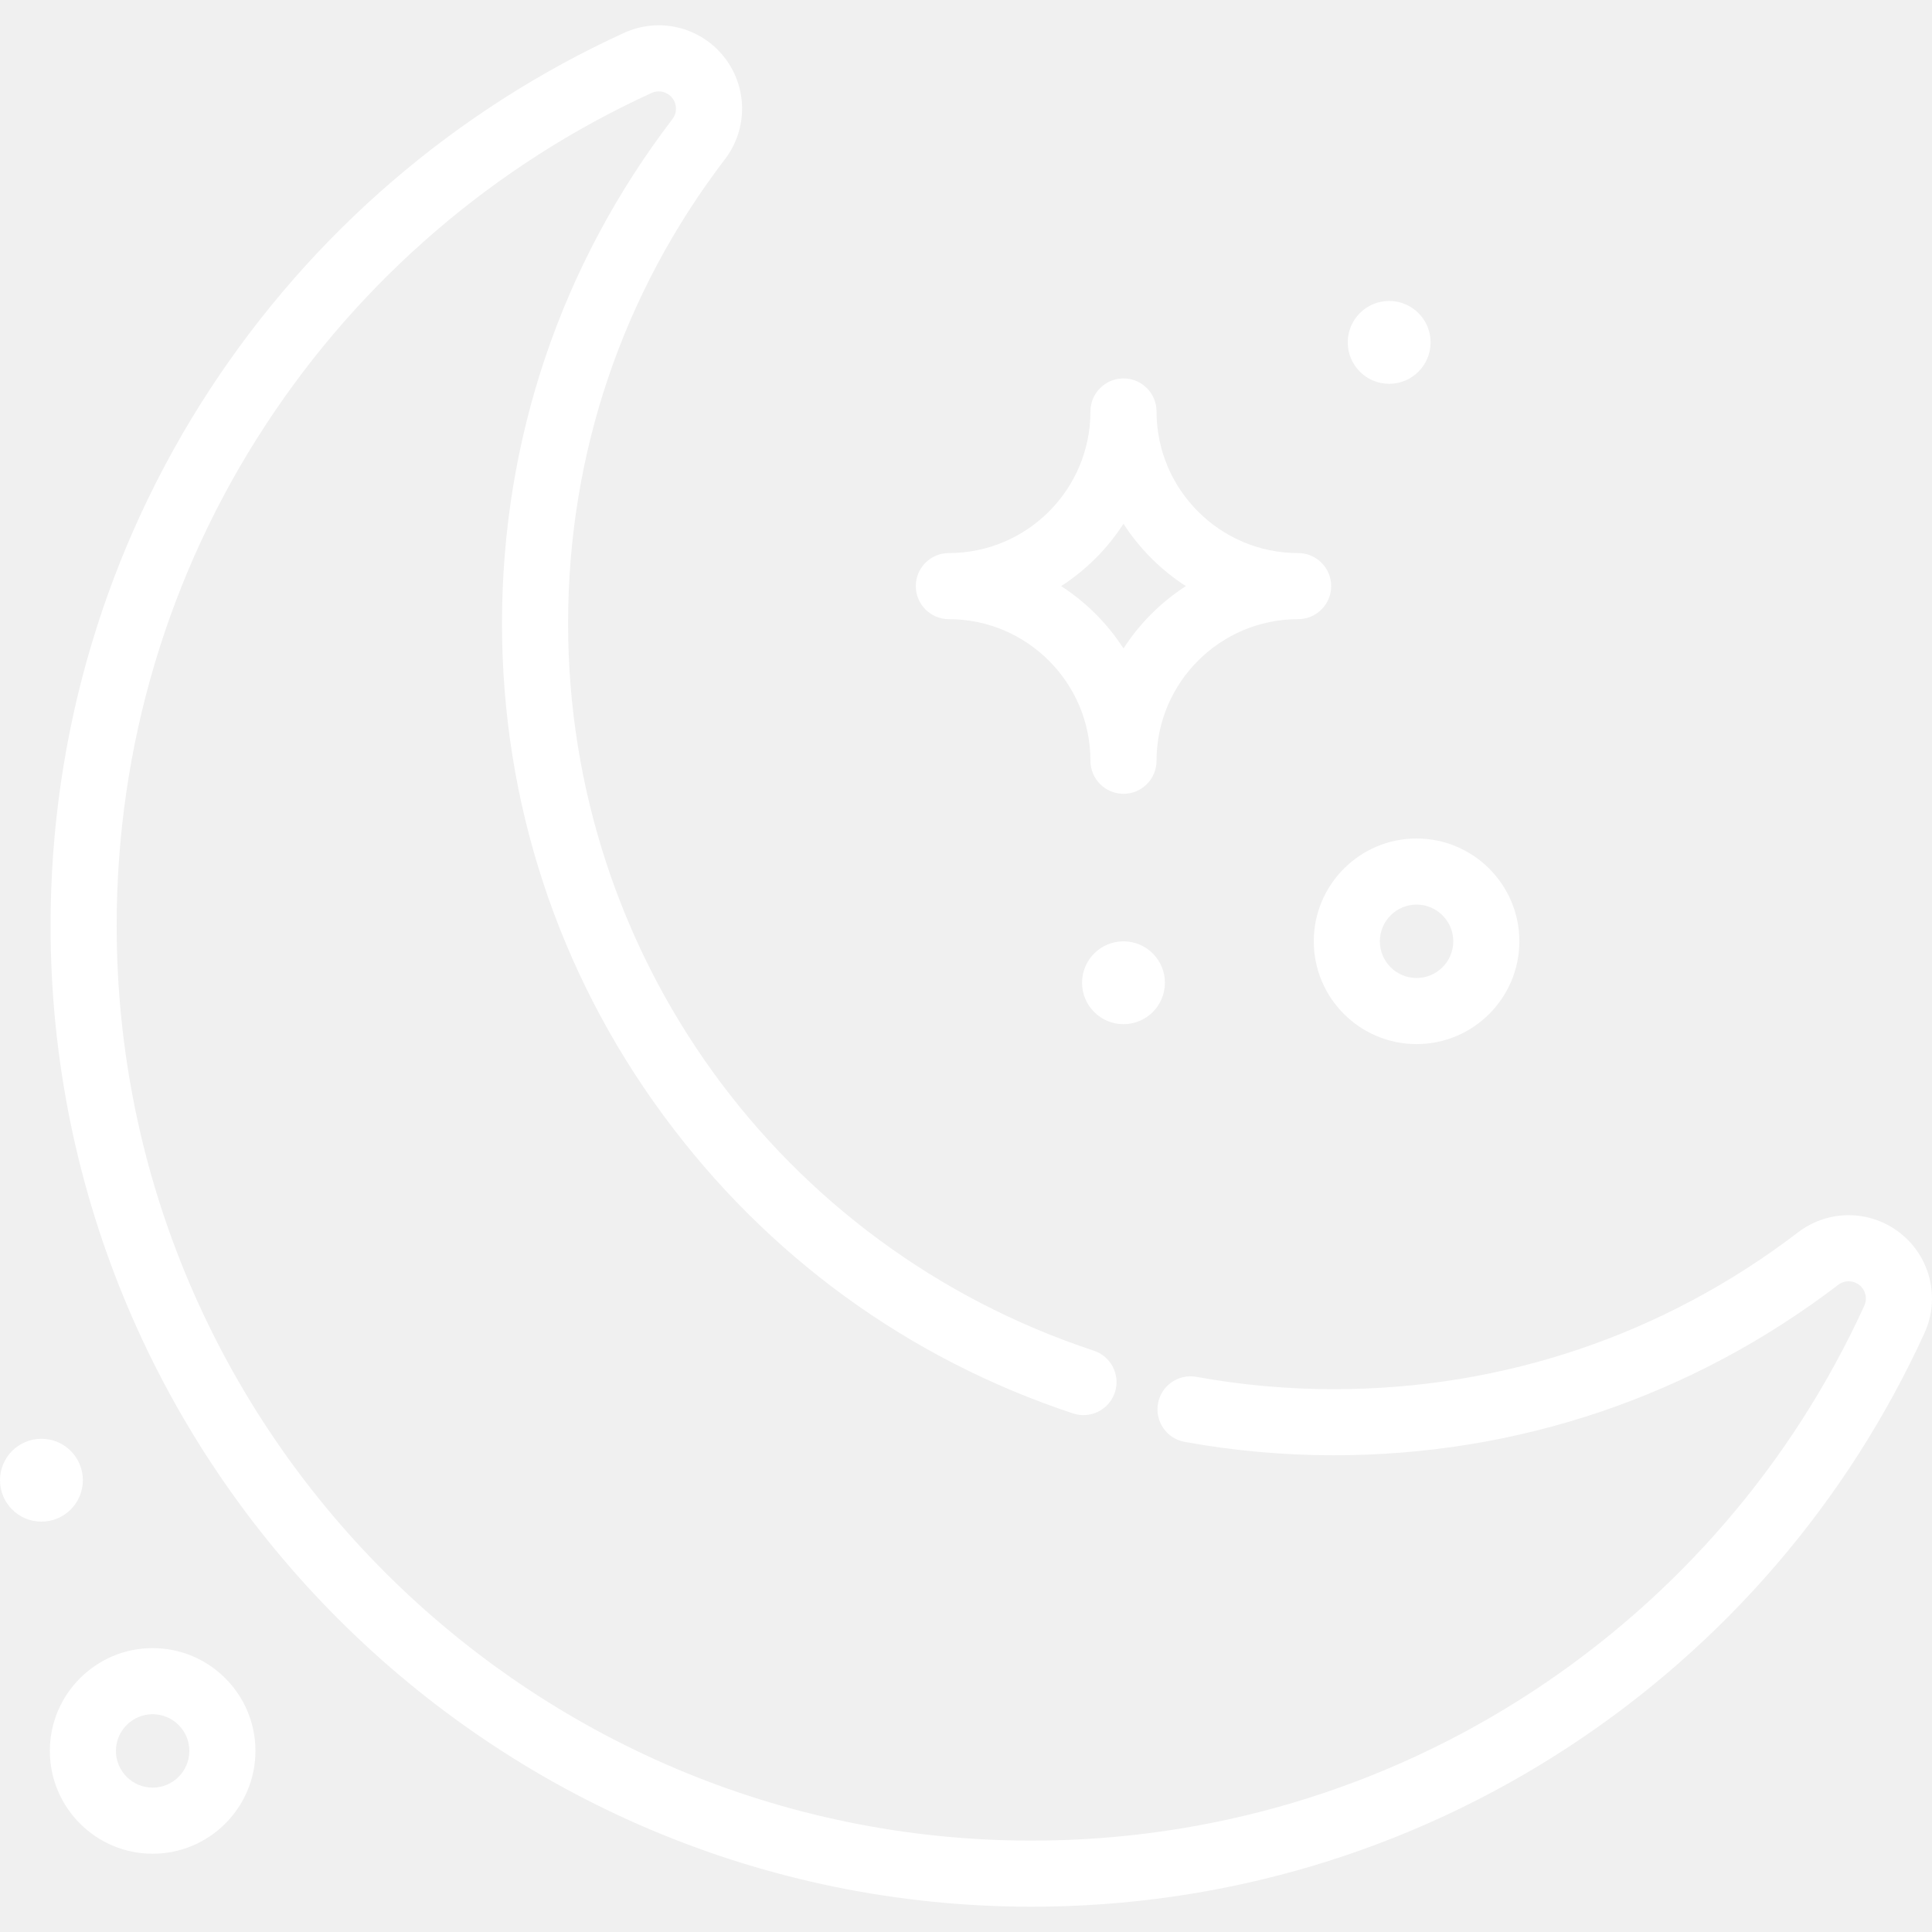
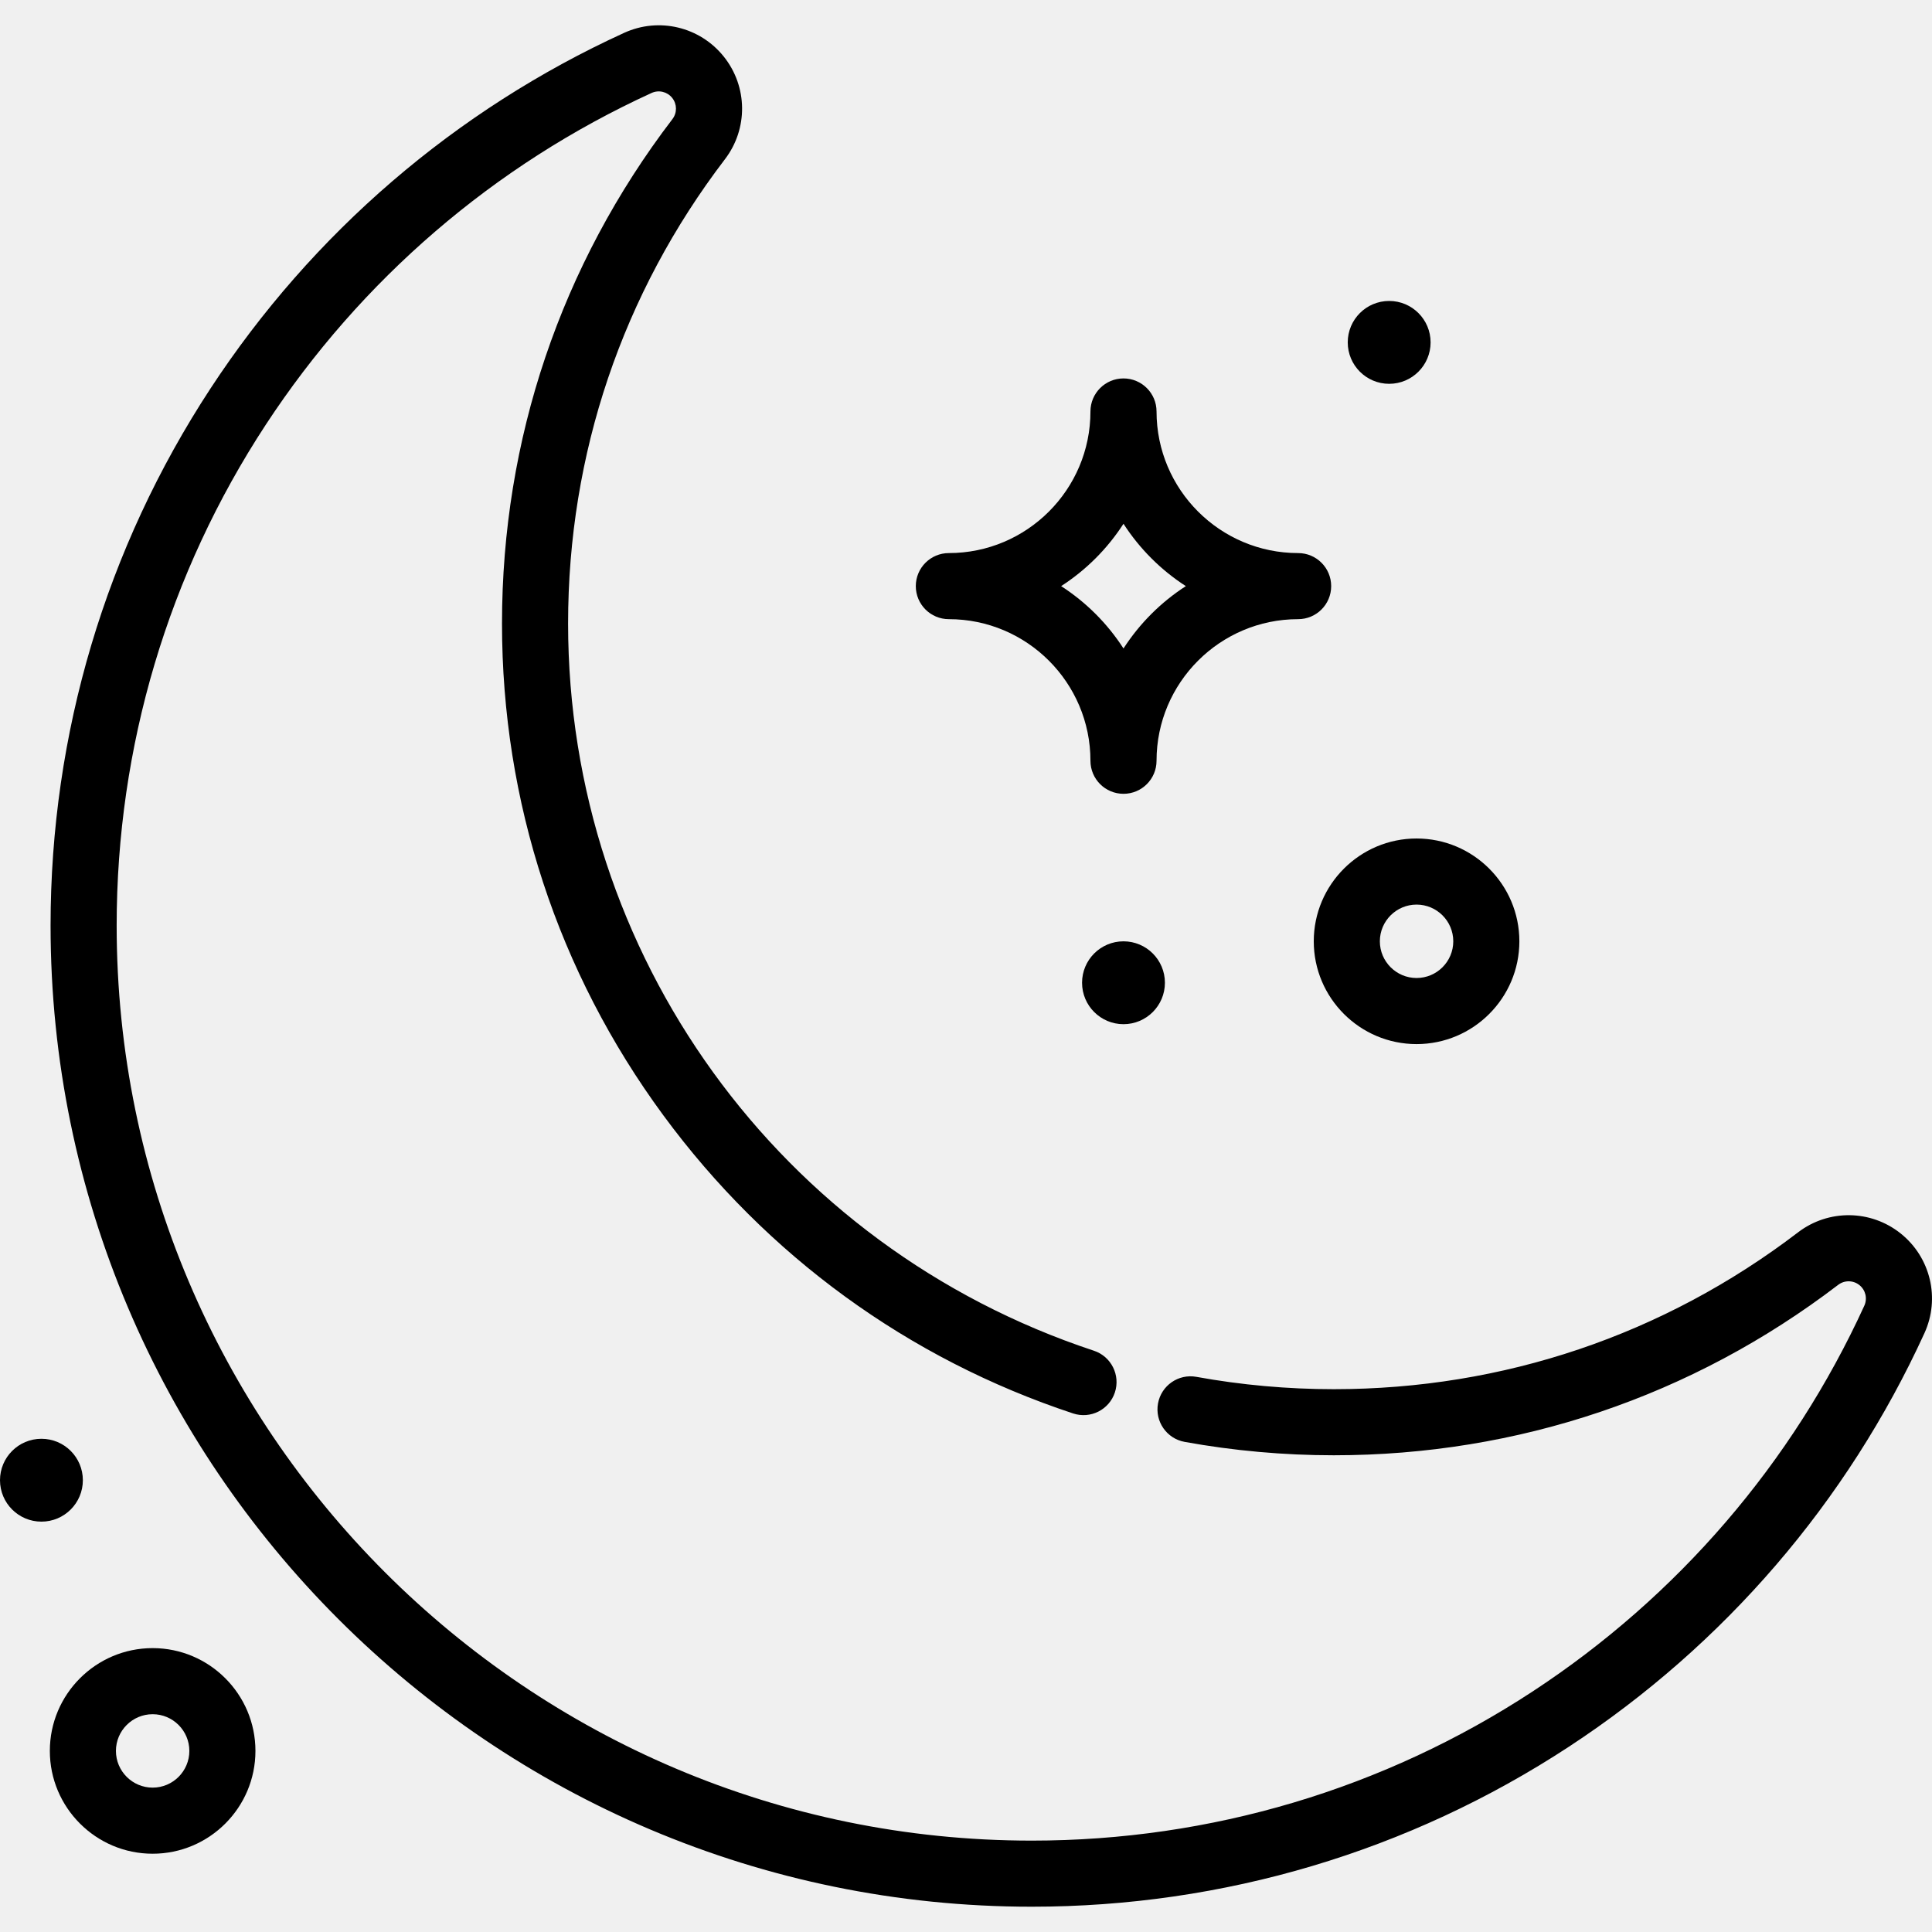
- <svg xmlns="http://www.w3.org/2000/svg" version="1.1" width="512" height="512" x="0" y="0" viewBox="0 0 512 512" style="enable-background:new 0 0 512 512" xml:space="preserve">
+ <svg xmlns="http://www.w3.org/2000/svg" version="1.1" width="40" height="40" x="0" y="0" viewBox="0 0 512 512" style="enable-background:new 0 0 512 512" xml:space="preserve">
  <g>
    <g>
      <g>
        <g>
-           <path d="M503.686,326.871c-7.932-6.33-19.109-6.452-27.18-0.29c-35.597,27.194-78.143,41.567-123.041,41.567     c-12.218,0-24.465-1.1-36.401-3.268c-4.761-0.868-9.317,2.291-10.181,7.051c-0.865,4.758,2.292,9.317,7.051,10.181     c12.966,2.356,26.266,3.55,39.53,3.55c48.774,0,94.997-15.617,133.671-45.162c1.67-1.276,3.982-1.25,5.624,0.059     c1.641,1.31,2.176,3.559,1.303,5.469c-19.069,41.693-49.47,77.047-87.915,102.238c-39.456,25.851-85.352,39.517-132.724,39.517     c-133.718,0-242.506-108.788-242.506-242.506c0-47.375,13.665-93.27,39.517-132.723c25.191-38.447,60.544-68.847,102.242-87.917     c1.908-0.874,4.152-0.337,5.462,1.305c1.309,1.641,1.336,3.953,0.061,5.621c-29.546,38.68-45.163,84.903-45.163,133.673     c0,47.23,14.783,92.296,42.752,130.328c27.397,37.254,64.95,64.578,108.6,79.017c4.595,1.516,9.545-0.974,11.065-5.564     c1.518-4.592-0.973-9.547-5.564-11.065c-83.343-27.567-139.338-105.013-139.338-192.715c0-44.895,14.374-87.442,41.567-123.042     c6.163-8.068,6.042-19.244-0.292-27.179c-6.337-7.94-17.215-10.527-26.439-6.304c-44.699,20.442-82.6,53.032-109.603,94.242     c-27.727,42.313-42.382,91.528-42.382,142.323c0,143.376,116.646,260.021,260.021,260.021     c50.792,0,100.007-14.655,142.324-42.382c41.209-27.003,73.8-64.903,94.245-109.603     C514.213,344.081,511.622,333.208,503.686,326.871z" fill="#ffffff" data-original="#000000" style="" />
-           <path d="M251.454,164.085c20.691,0,37.526,16.834,37.526,37.525c0,4.836,3.921,8.757,8.757,8.757s8.757-3.921,8.757-8.757     c0-20.691,16.834-37.525,37.525-37.525c4.836,0,8.757-3.921,8.757-8.757c0-4.836-3.921-8.757-8.757-8.757     c-20.691,0-37.525-16.835-37.525-37.526c0-4.836-3.921-8.757-8.757-8.757s-8.757,3.921-8.757,8.757     c0,20.691-16.835,37.526-37.526,37.526c-4.836,0-8.757,3.921-8.757,8.757C242.697,160.164,246.618,164.085,251.454,164.085z      M297.737,138.804c4.267,6.614,9.909,12.256,16.523,16.524c-6.614,4.267-12.255,9.909-16.523,16.523     c-4.267-6.614-9.91-12.255-16.524-16.523C287.827,151.061,293.47,145.418,297.737,138.804z" fill="#ffffff" data-original="#000000" style="" />
-           <path d="M375.404,276.696c15.022,0,27.244-12.221,27.244-27.242c0-15.022-12.222-27.244-27.244-27.244     s-27.243,12.222-27.243,27.244C348.163,264.475,360.383,276.696,375.404,276.696z M375.404,239.726     c5.364,0,9.729,4.364,9.729,9.729c0,5.363-4.364,9.727-9.729,9.727s-9.728-4.363-9.728-9.727     C365.677,244.09,370.04,239.726,375.404,239.726z" fill="#ffffff" data-original="#000000" style="" />
-           <path d="M40.451,436.768c-15.022,0-27.243,12.221-27.243,27.243c0,15.022,12.221,27.244,27.243,27.244     c15.022,0,27.243-12.222,27.243-27.244C67.694,448.989,55.473,436.768,40.451,436.768z M40.451,473.739     c-5.364,0-9.728-4.364-9.728-9.729c0-5.365,4.364-9.727,9.728-9.727s9.728,4.363,9.728,9.728     C50.179,469.375,45.816,473.739,40.451,473.739z" fill="#ffffff" data-original="#000000" style="" />
-           <circle cx="297.736" cy="260.44" r="10.979" fill="#ffffff" data-original="#000000" style="" />
-           <circle cx="10.979" cy="392.27" r="10.979" fill="#ffffff" data-original="#000000" style="" />
-           <circle cx="368.144" cy="90.735" r="10.979" fill="#ffffff" data-original="#000000" style="" />
+           <path d="M503.686,326.871c-7.932-6.33-19.109-6.452-27.18-0.29c-35.597,27.194-78.143,41.567-123.041,41.567     c-12.218,0-24.465-1.1-36.401-3.268c-4.761-0.868-9.317,2.291-10.181,7.051c-0.865,4.758,2.292,9.317,7.051,10.181     c12.966,2.356,26.266,3.55,39.53,3.55c48.774,0,94.997-15.617,133.671-45.162c1.67-1.276,3.982-1.25,5.624,0.059     c1.641,1.31,2.176,3.559,1.303,5.469c-19.069,41.693-49.47,77.047-87.915,102.238c-39.456,25.851-85.352,39.517-132.724,39.517     c-133.718,0-242.506-108.788-242.506-242.506c0-47.375,13.665-93.27,39.517-132.723c25.191-38.447,60.544-68.847,102.242-87.917     c1.908-0.874,4.152-0.337,5.462,1.305c1.309,1.641,1.336,3.953,0.061,5.621c-29.546,38.68-45.163,84.903-45.163,133.673     c0,47.23,14.783,92.296,42.752,130.328c27.397,37.254,64.95,64.578,108.6,79.017c4.595,1.516,9.545-0.974,11.065-5.564     c1.518-4.592-0.973-9.547-5.564-11.065c-83.343-27.567-139.338-105.013-139.338-192.715c0-44.895,14.374-87.442,41.567-123.042     c6.163-8.068,6.042-19.244-0.292-27.179c-6.337-7.94-17.215-10.527-26.439-6.304c-44.699,20.442-82.6,53.032-109.603,94.242     c-27.727,42.313-42.382,91.528-42.382,142.323c0,143.376,116.646,260.021,260.021,260.021     c50.792,0,100.007-14.655,142.324-42.382c41.209-27.003,73.8-64.903,94.245-109.603     C514.213,344.081,511.622,333.208,503.686,326.871z" fill="current" data-original="#000000" style="" />
+           <path d="M251.454,164.085c20.691,0,37.526,16.834,37.526,37.525c0,4.836,3.921,8.757,8.757,8.757s8.757-3.921,8.757-8.757     c0-20.691,16.834-37.525,37.525-37.525c4.836,0,8.757-3.921,8.757-8.757c0-4.836-3.921-8.757-8.757-8.757     c-20.691,0-37.525-16.835-37.525-37.526c0-4.836-3.921-8.757-8.757-8.757s-8.757,3.921-8.757,8.757     c0,20.691-16.835,37.526-37.526,37.526c-4.836,0-8.757,3.921-8.757,8.757C242.697,160.164,246.618,164.085,251.454,164.085z      M297.737,138.804c4.267,6.614,9.909,12.256,16.523,16.524c-6.614,4.267-12.255,9.909-16.523,16.523     c-4.267-6.614-9.91-12.255-16.524-16.523C287.827,151.061,293.47,145.418,297.737,138.804z" fill="current" data-original="#000000" style="" />
+           <path d="M375.404,276.696c15.022,0,27.244-12.221,27.244-27.242c0-15.022-12.222-27.244-27.244-27.244     s-27.243,12.222-27.243,27.244C348.163,264.475,360.383,276.696,375.404,276.696z M375.404,239.726     c5.364,0,9.729,4.364,9.729,9.729c0,5.363-4.364,9.727-9.729,9.727s-9.728-4.363-9.728-9.727     C365.677,244.09,370.04,239.726,375.404,239.726z" fill="current" data-original="#000000" style="" />
+           <path d="M40.451,436.768c-15.022,0-27.243,12.221-27.243,27.243c0,15.022,12.221,27.244,27.243,27.244     c15.022,0,27.243-12.222,27.243-27.244C67.694,448.989,55.473,436.768,40.451,436.768z M40.451,473.739     c-5.364,0-9.728-4.364-9.728-9.729c0-5.365,4.364-9.727,9.728-9.727s9.728,4.363,9.728,9.728     C50.179,469.375,45.816,473.739,40.451,473.739z" fill="current" data-original="#000000" style="" />
+           <circle cx="297.736" cy="260.44" r="10.979" fill="current" data-original="#000000" style="" />
+           <circle cx="10.979" cy="392.27" r="10.979" fill="current" data-original="#000000" style="" />
+           <circle cx="368.144" cy="90.735" r="10.979" fill="current" data-original="#000000" style="" />
        </g>
      </g>
    </g>
    <g>
</g>
    <g>
</g>
    <g>
</g>
    <g>
</g>
    <g>
</g>
    <g>
</g>
    <g>
</g>
    <g>
</g>
    <g>
</g>
    <g>
</g>
    <g>
</g>
    <g>
</g>
    <g>
</g>
    <g>
</g>
    <g>
</g>
  </g>
</svg>
